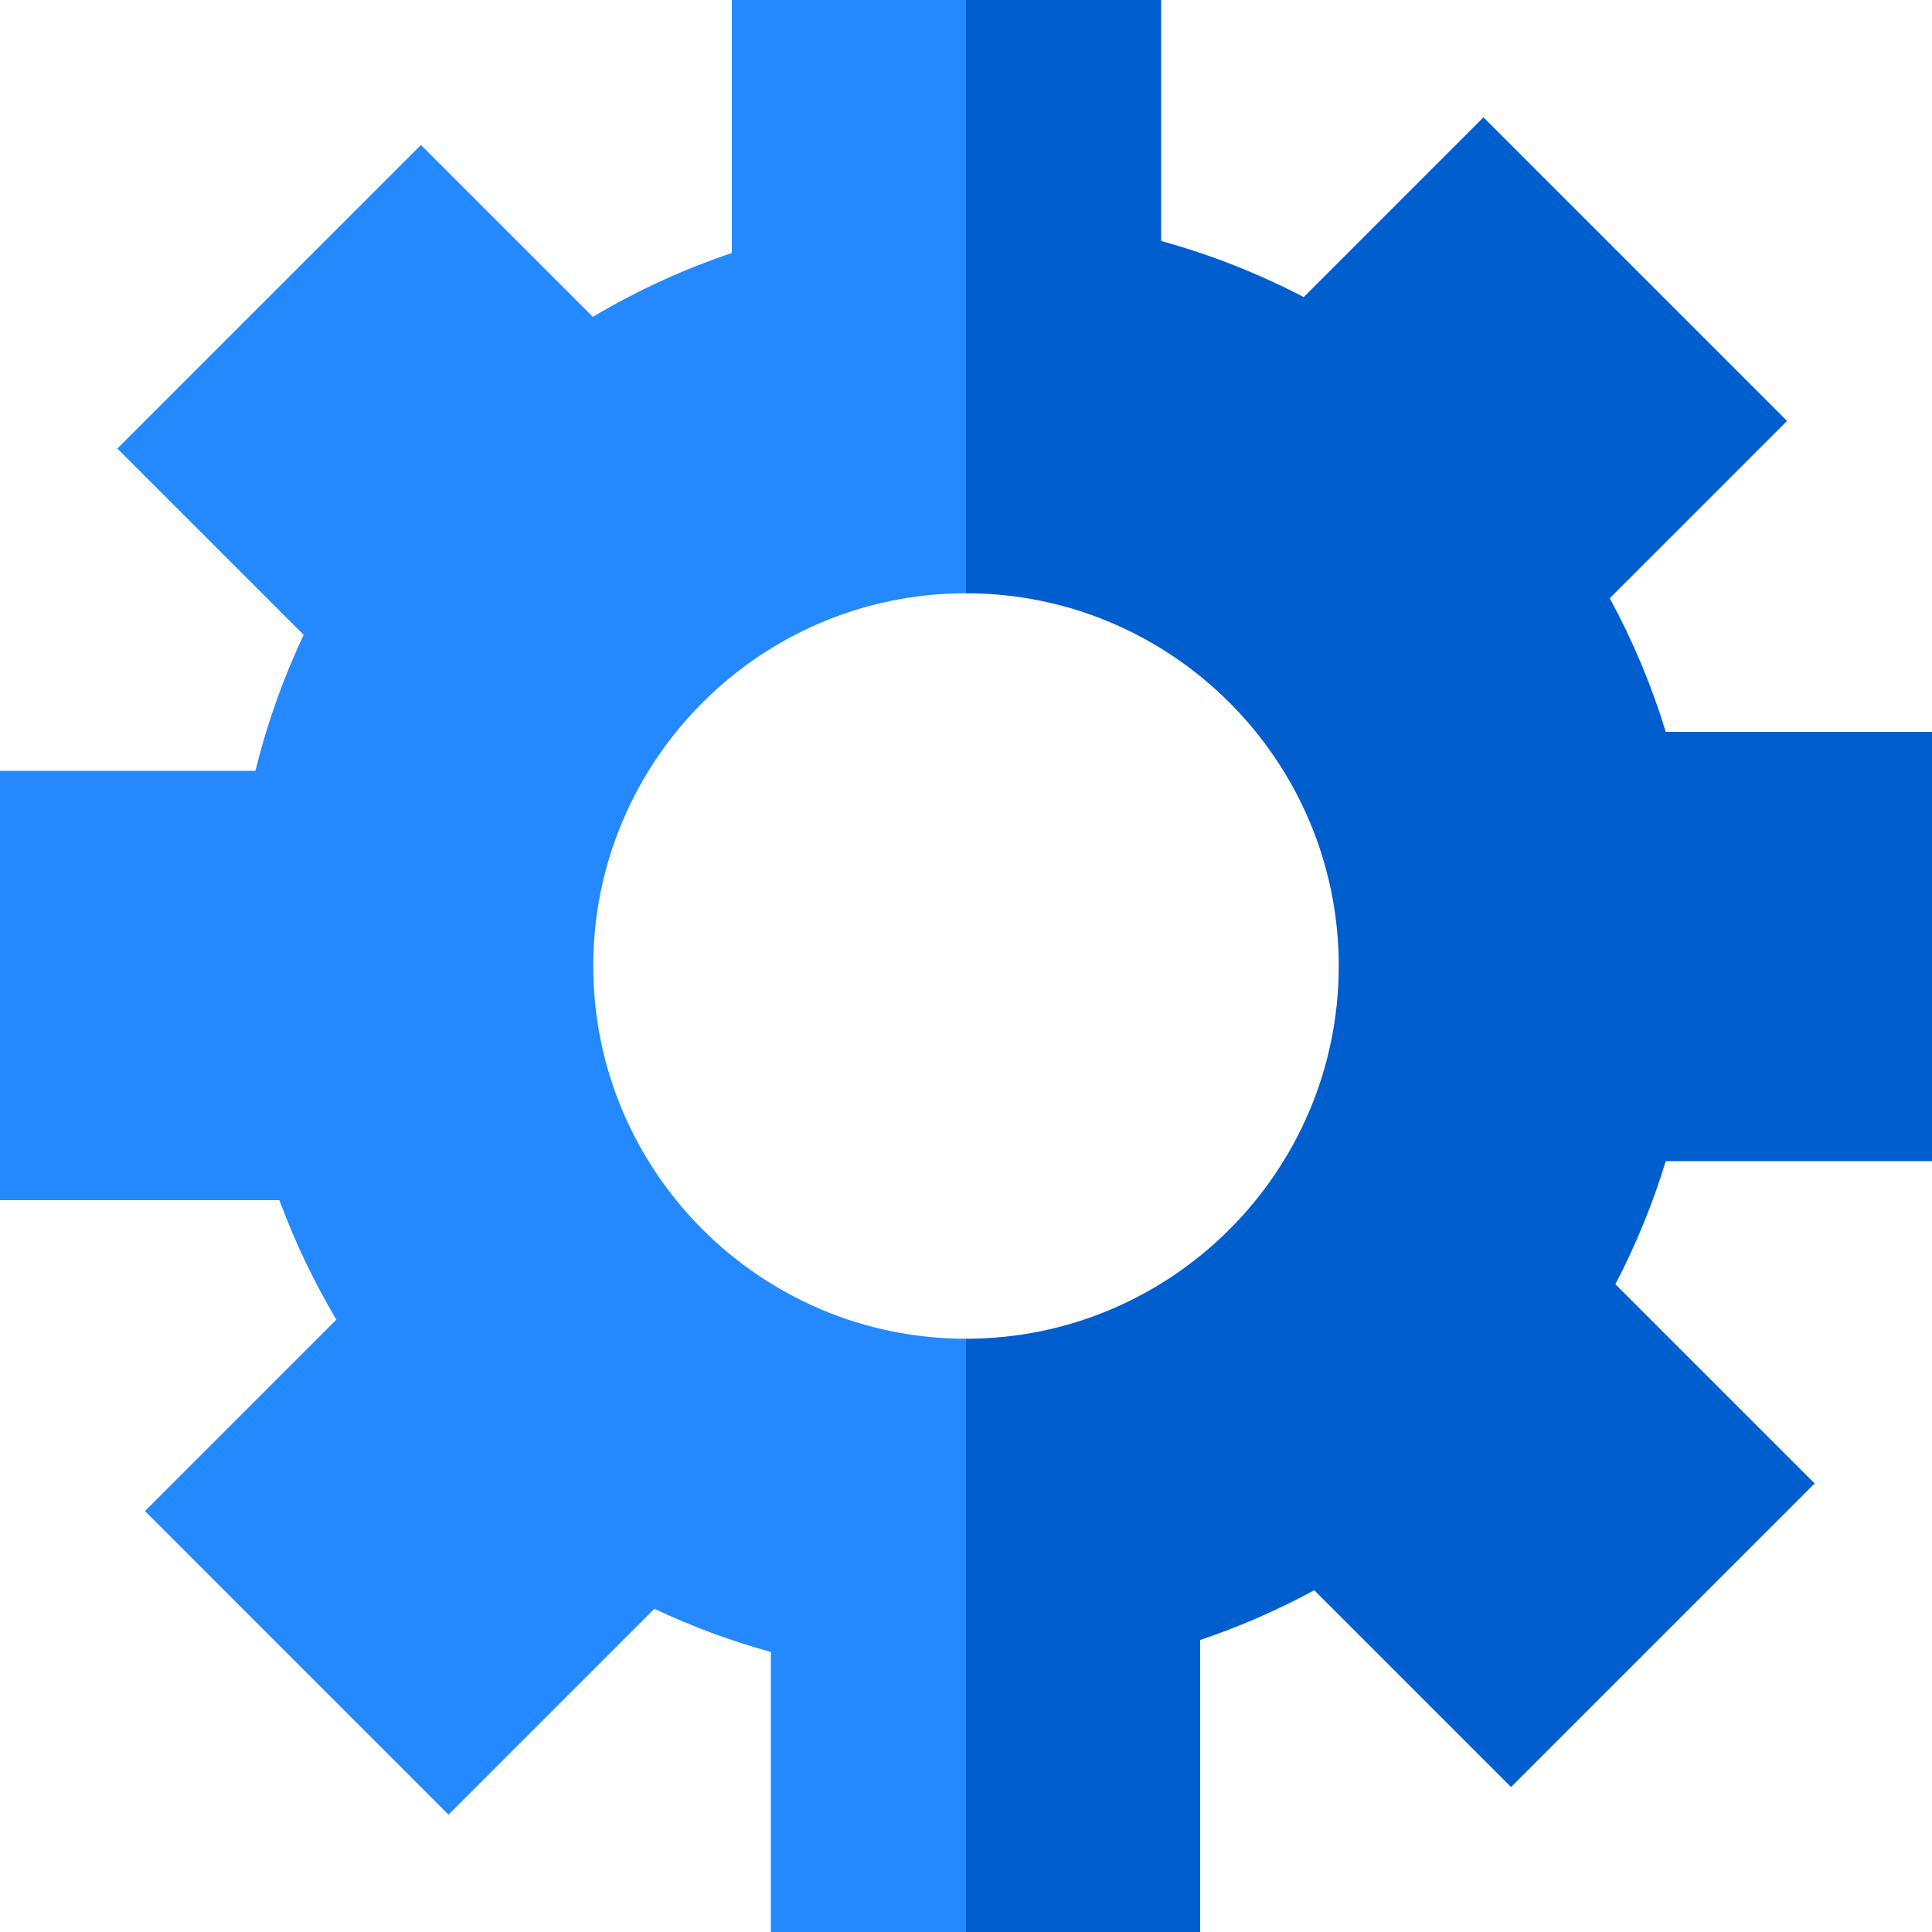
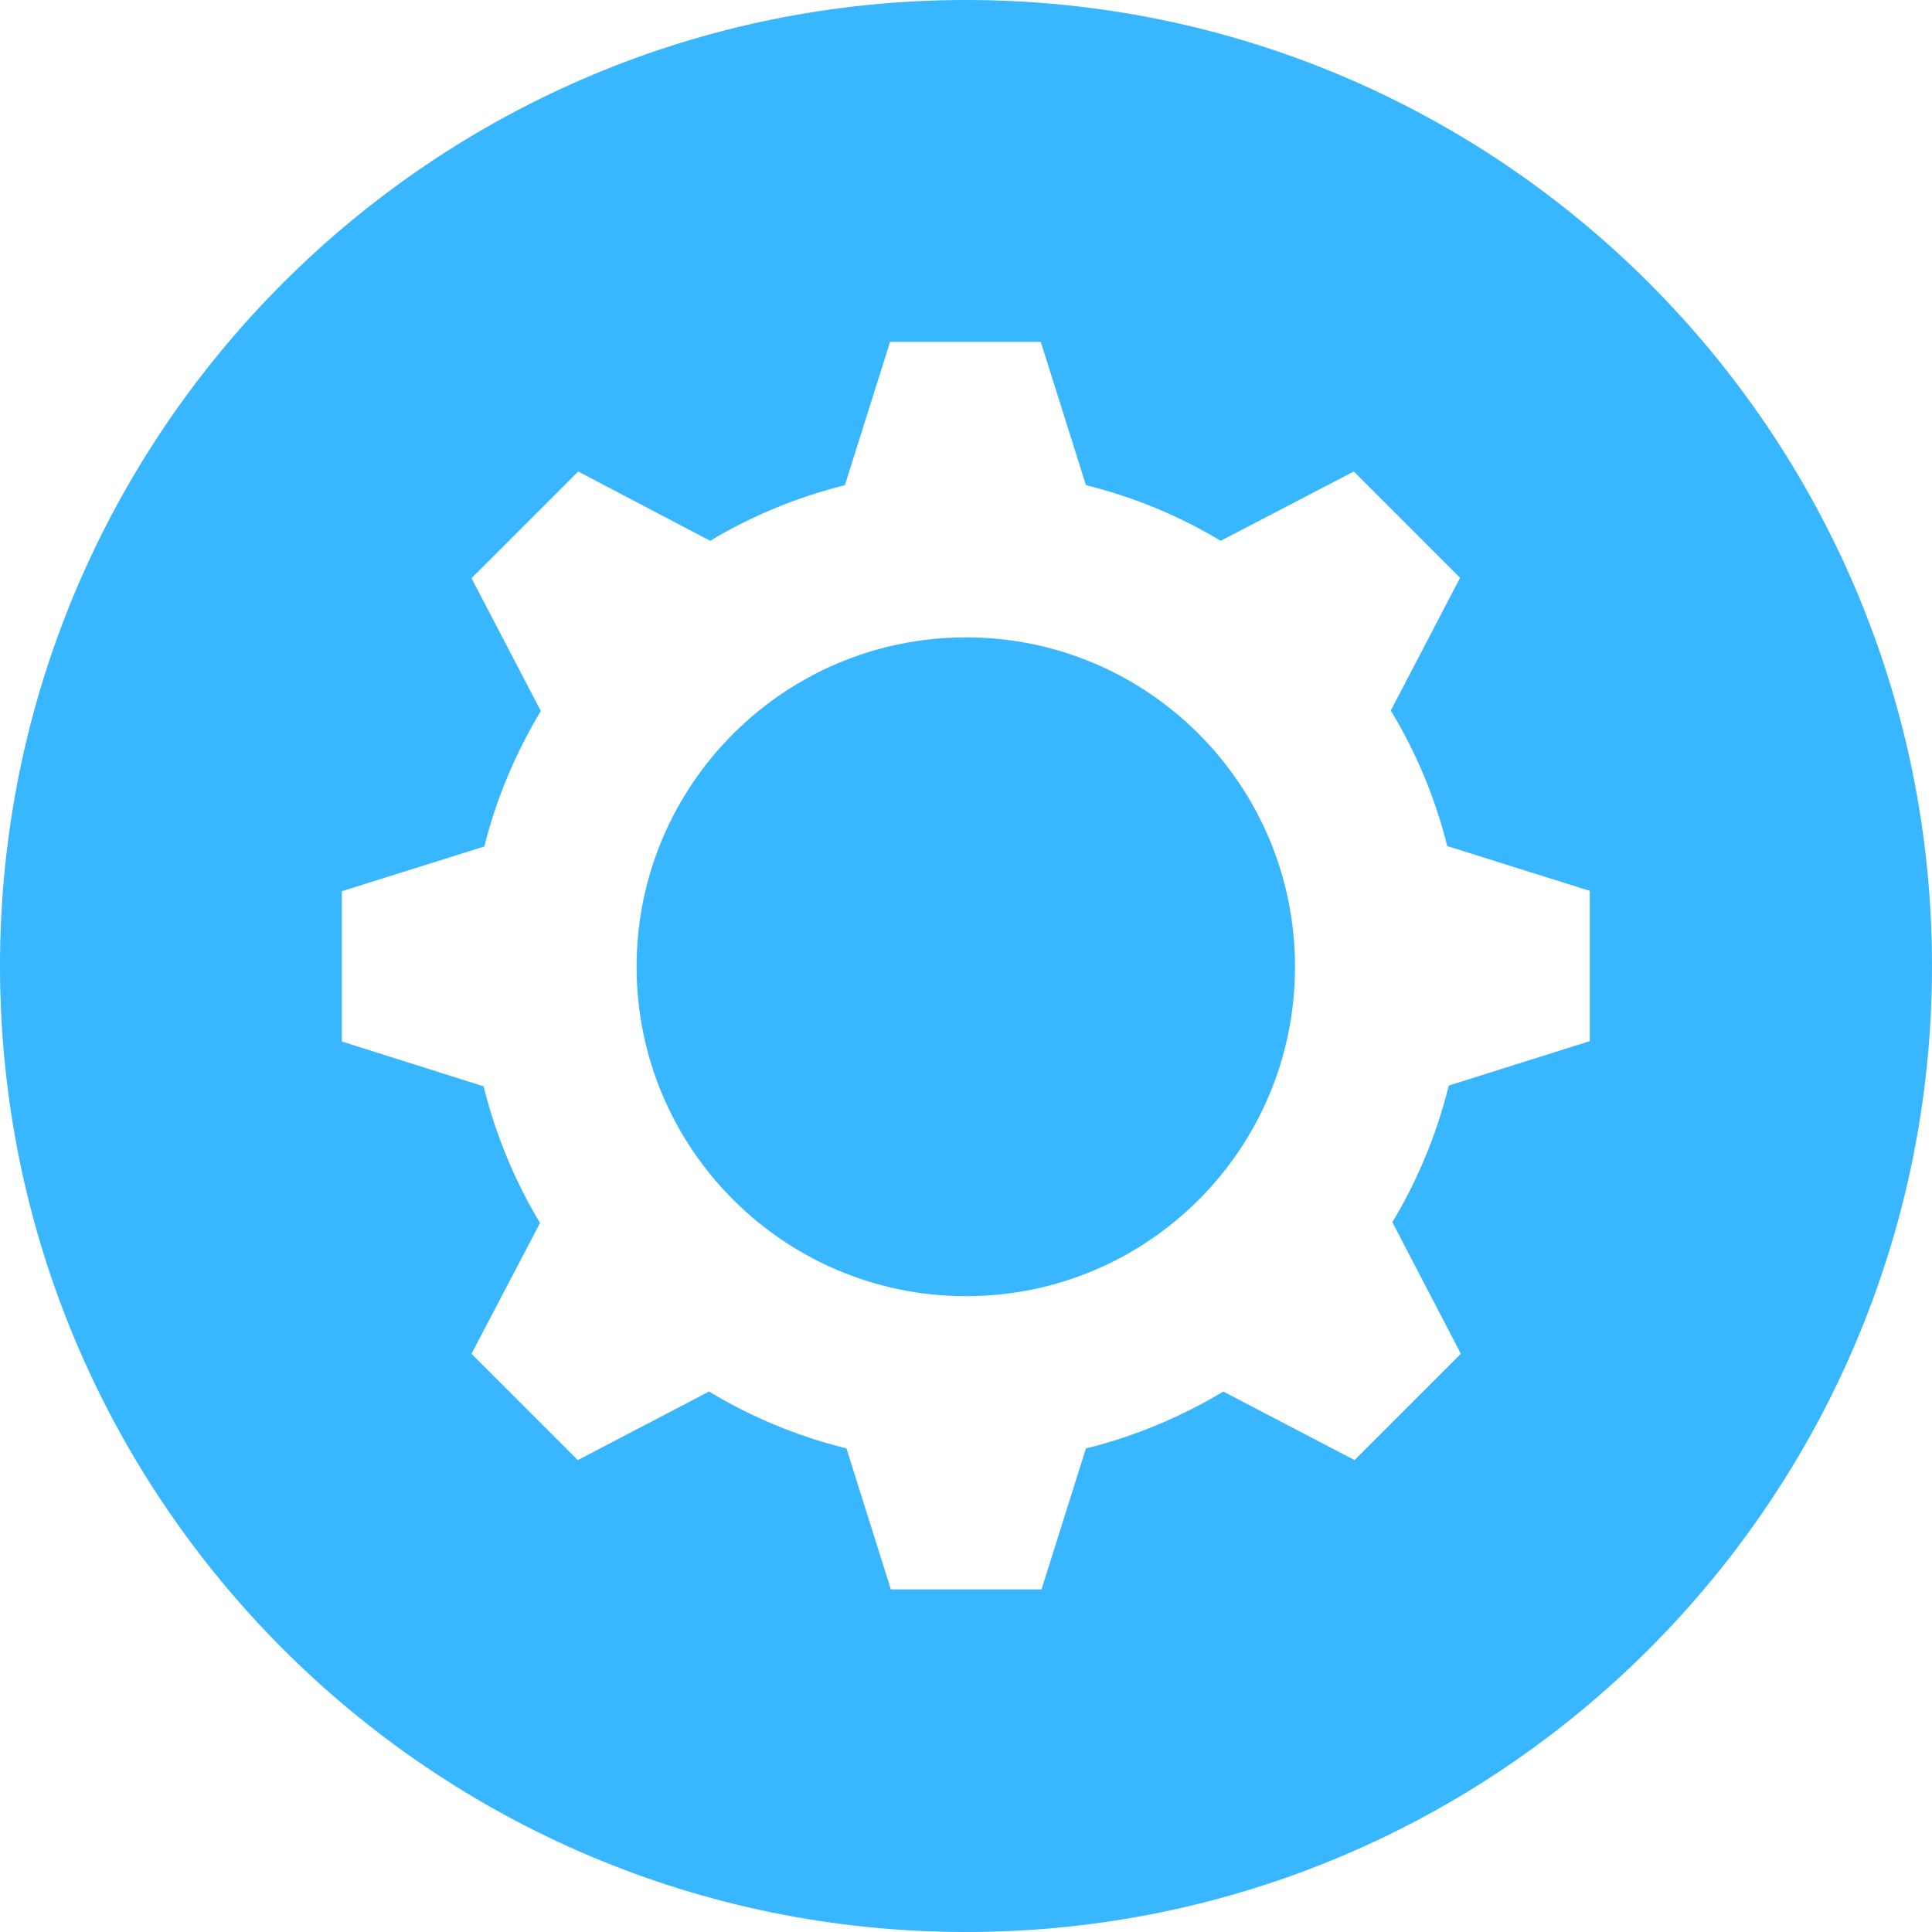
- <svg xmlns="http://www.w3.org/2000/svg" version="1.1" id="Layer_1" x="0px" y="0px" viewBox="0 0 495 495" style="enable-background:new 0 0 495 495;" xml:space="preserve">
-   <g>
-     <path style="fill:#005ECE;" d="M495,297.5v-110h-68.21c-3.63-11.87-8.42-23.31-14.35-34.23l45.42-45.42l-77.78-77.79l-46.05,46.06   c-11.66-6.08-23.87-10.89-36.53-14.38V0h-50v152c52.66,0,95.5,42.84,95.5,95.5S300.16,343,247.5,343v152h60v-74.82   c10.09-3.4,19.85-7.66,29.23-12.74l50.42,50.42l77.79-77.78l-51.06-51.05c5.27-10.11,9.58-20.64,12.91-31.53H495z" />
-     <path style="fill:#2488FF;" d="M152,247.5c0-52.66,42.84-95.5,95.5-95.5V0h-60v64.82c-12.42,4.18-24.32,9.65-35.61,16.36   l-44.04-44.04l-77.79,77.78l47.74,47.74c-5.28,11.19-9.41,22.83-12.36,34.84H0v110h71.58c3.93,10.63,8.81,20.85,14.6,30.61   l-49.04,49.04l77.78,77.79l52.74-52.75c9.62,4.54,19.59,8.24,29.84,11.06V495h50V343C194.84,343,152,300.16,152,247.5z" />
+ <svg xmlns="http://www.w3.org/2000/svg" width="375pt" height="375pt" viewBox="0 0 375 375" version="1.2">
+   <g id="surface1">
+     <rect x="0" y="0" width="375" height="375" style="fill:rgb(100%,100%,100%);fill-opacity:1;stroke:none;" />
+     <rect x="0" y="0" width="375" height="375" style="fill:rgb(100%,100%,100%);fill-opacity:1;stroke:none;" />
+     <path style=" stroke:none;fill-rule:nonzero;fill:rgb(21.959%,71.37%,100%);fill-opacity:1;" d="M 375 187.5 C 375 83.965 291.035 0 187.5 0 C 83.965 0 0 83.965 0 187.5 C 0 291.035 83.965 375 187.5 375 C 291.035 375 375 291.035 375 187.5 Z M 375 187.5 " />
+     <path style=" stroke:none;fill-rule:nonzero;fill:rgb(100%,100%,100%);fill-opacity:1;" d="M 308.57 202.086 L 308.57 172.914 L 280.91 164.223 C 278.566 154.852 274.863 146.008 269.953 137.922 L 283.402 112.152 L 262.773 91.52 L 236.926 104.973 C 228.914 100.137 220.148 96.508 210.777 94.164 L 202.012 66.355 L 172.762 66.355 L 163.996 94.164 C 154.699 96.508 145.859 100.137 137.848 104.973 L 112.227 91.52 L 91.52 112.227 L 104.973 138 C 100.137 146.086 96.355 154.852 94.016 164.297 L 66.355 172.988 L 66.355 202.16 L 93.863 210.852 C 96.207 220.301 99.91 229.219 104.82 237.379 L 91.52 262.773 L 112.152 283.402 L 137.621 270.102 C 145.781 275.016 154.777 278.793 164.297 281.137 L 172.914 308.496 L 202.16 308.496 L 210.777 281.137 C 220.301 278.793 229.219 275.016 237.453 270.102 L 262.922 283.402 L 283.555 262.773 L 270.254 237.227 C 275.168 229.066 278.871 220.148 281.211 210.703 Z M 187.5 251.586 C 152.207 251.586 123.562 222.945 123.562 187.652 C 123.562 152.359 152.207 123.715 187.5 123.715 C 222.793 123.715 251.359 152.359 251.359 187.652 C 251.359 223.02 222.793 251.586 187.5 251.586 Z M 187.5 251.586 " />
  </g>
-   <g>
- </g>
-   <g>
- </g>
-   <g>
- </g>
-   <g>
- </g>
-   <g>
- </g>
-   <g>
- </g>
-   <g>
- </g>
-   <g>
- </g>
-   <g>
- </g>
-   <g>
- </g>
-   <g>
- </g>
-   <g>
- </g>
-   <g>
- </g>
-   <g>
- </g>
-   <g>
- </g>
</svg>
